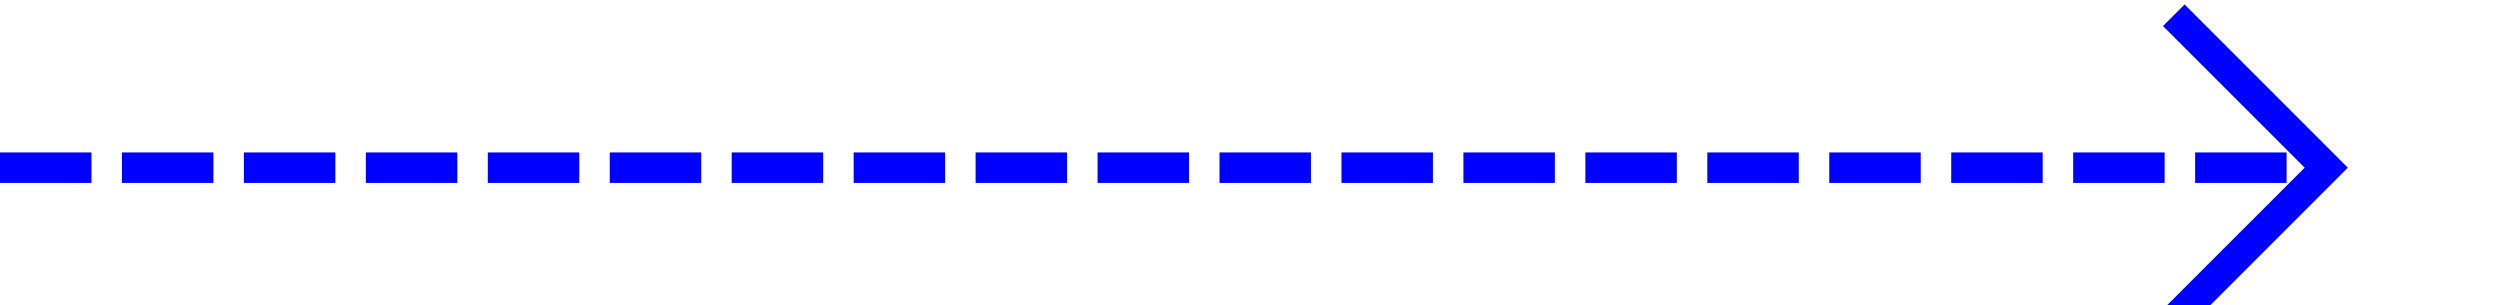
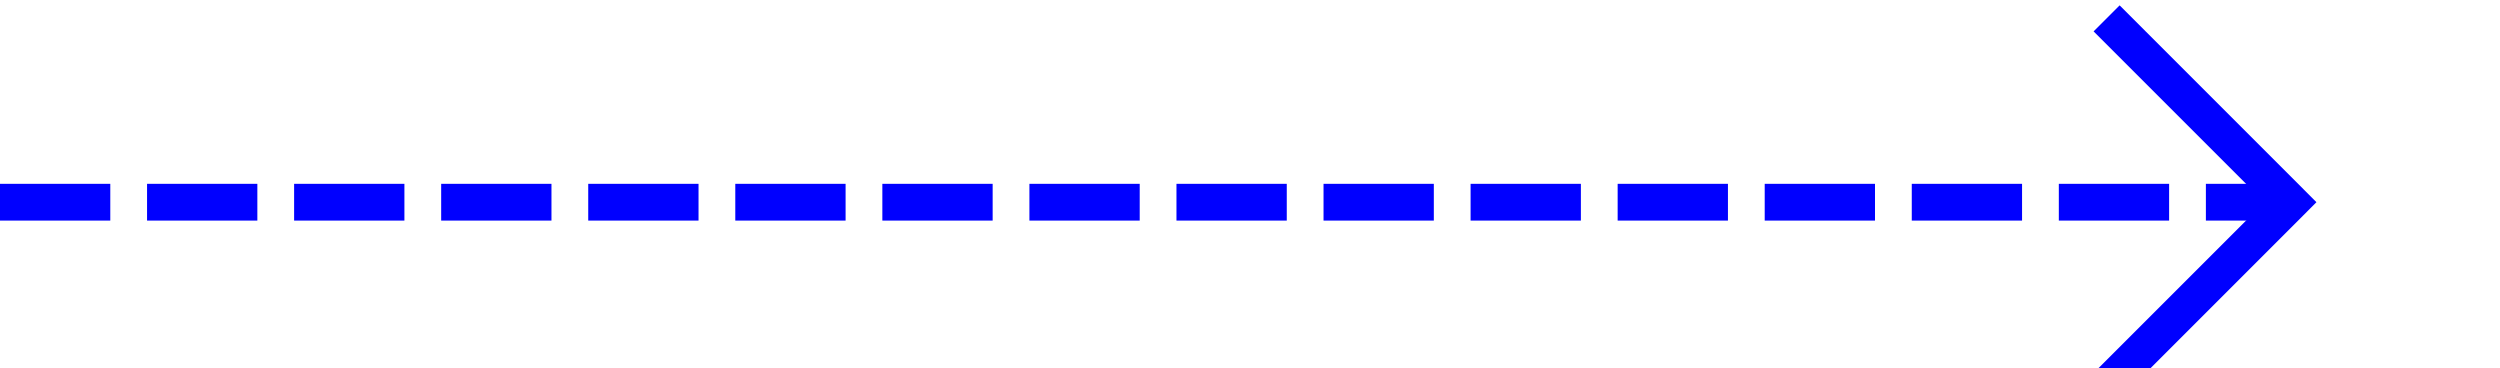
- <svg xmlns="http://www.w3.org/2000/svg" version="1.1" width="82px" height="10px" preserveAspectRatio="xMinYMid meet" viewBox="419 350  82 8">
-   <path d="M 419 354.5  L 495 354.5  " stroke-width="1" stroke-dasharray="3,1" stroke="#0000ff" fill="none" />
-   <path d="M 489.946 349.854  L 494.593 354.5  L 489.946 359.146  L 490.654 359.854  L 495.654 354.854  L 496.007 354.5  L 495.654 354.146  L 490.654 349.146  L 489.946 349.854  Z " fill-rule="nonzero" fill="#0000ff" stroke="none" />
+ <svg xmlns="http://www.w3.org/2000/svg" version="1.1" width="68px" height="10px" preserveAspectRatio="xMinYMid meet" viewBox="964 350  68 8">
+   <path d="M 964 354.5  L 1026 354.5  " stroke-width="1" stroke-dasharray="3,1" stroke="#0000ff" fill="none" />
+   <path d="M 1020.946 349.854  L 1025.593 354.5  L 1020.946 359.146  L 1021.654 359.854  L 1026.654 354.854  L 1027.007 354.5  L 1026.654 354.146  L 1021.654 349.146  L 1020.946 349.854  Z " fill-rule="nonzero" fill="#0000ff" stroke="none" />
</svg>
